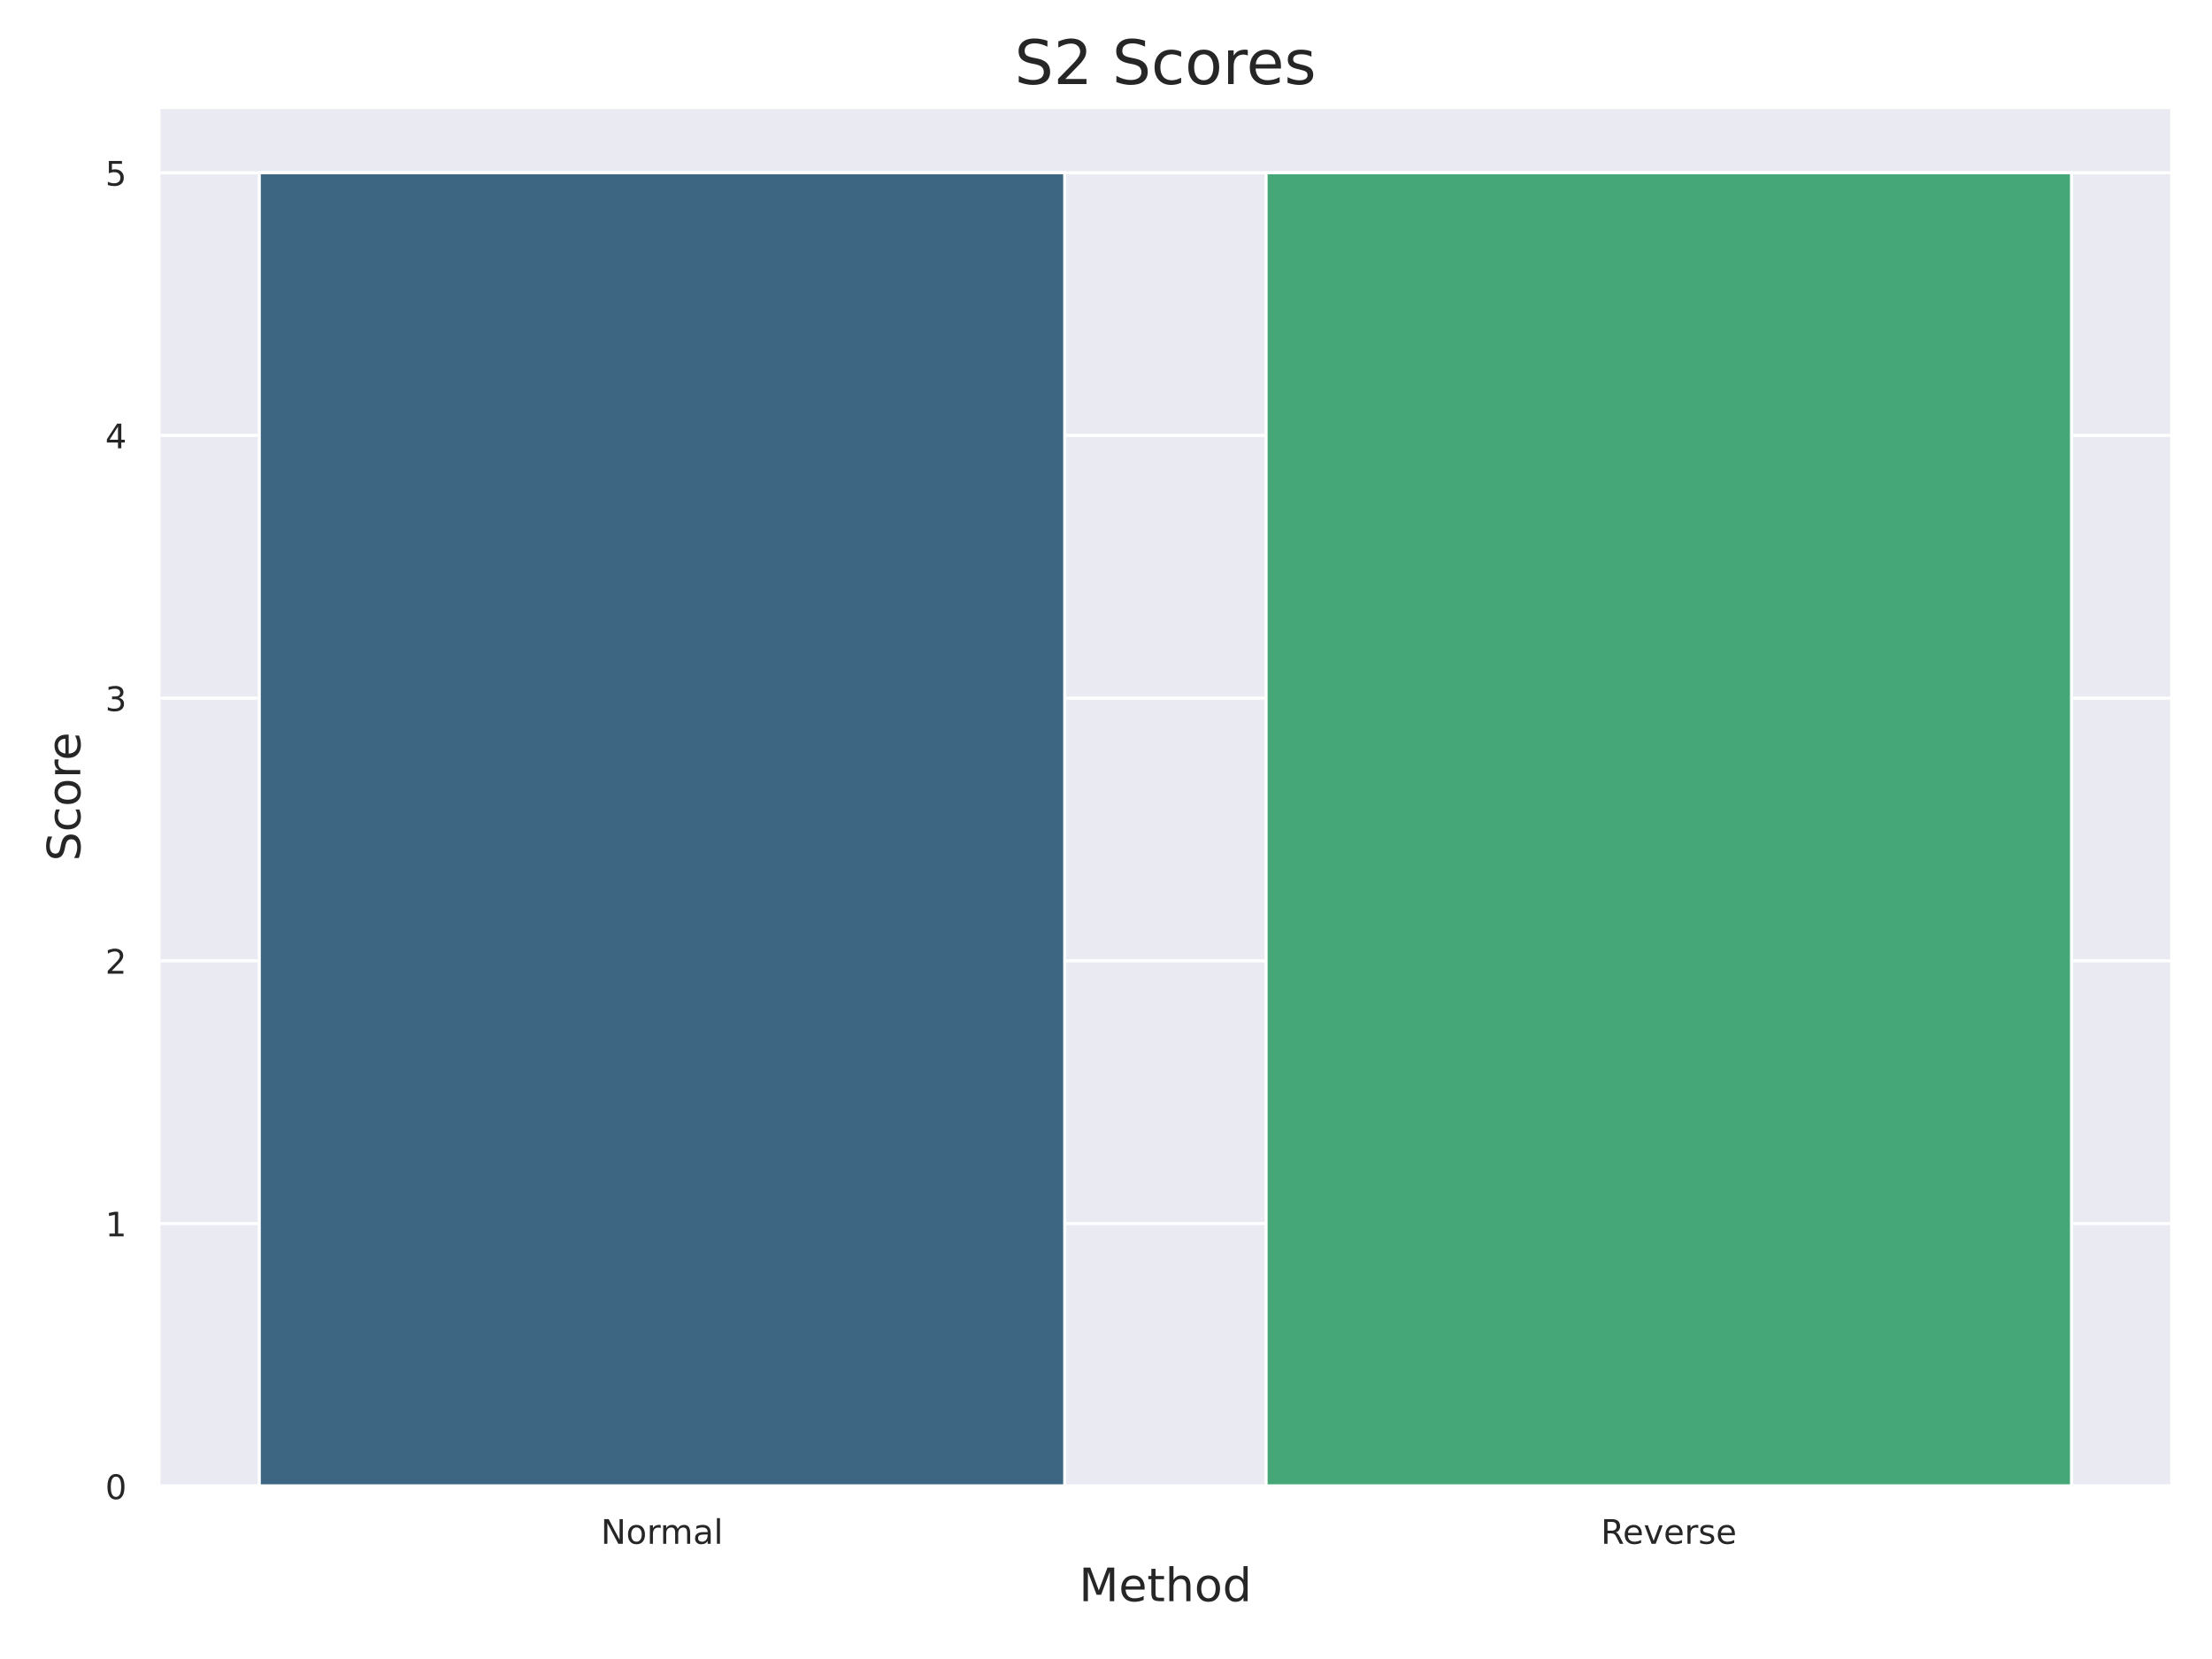
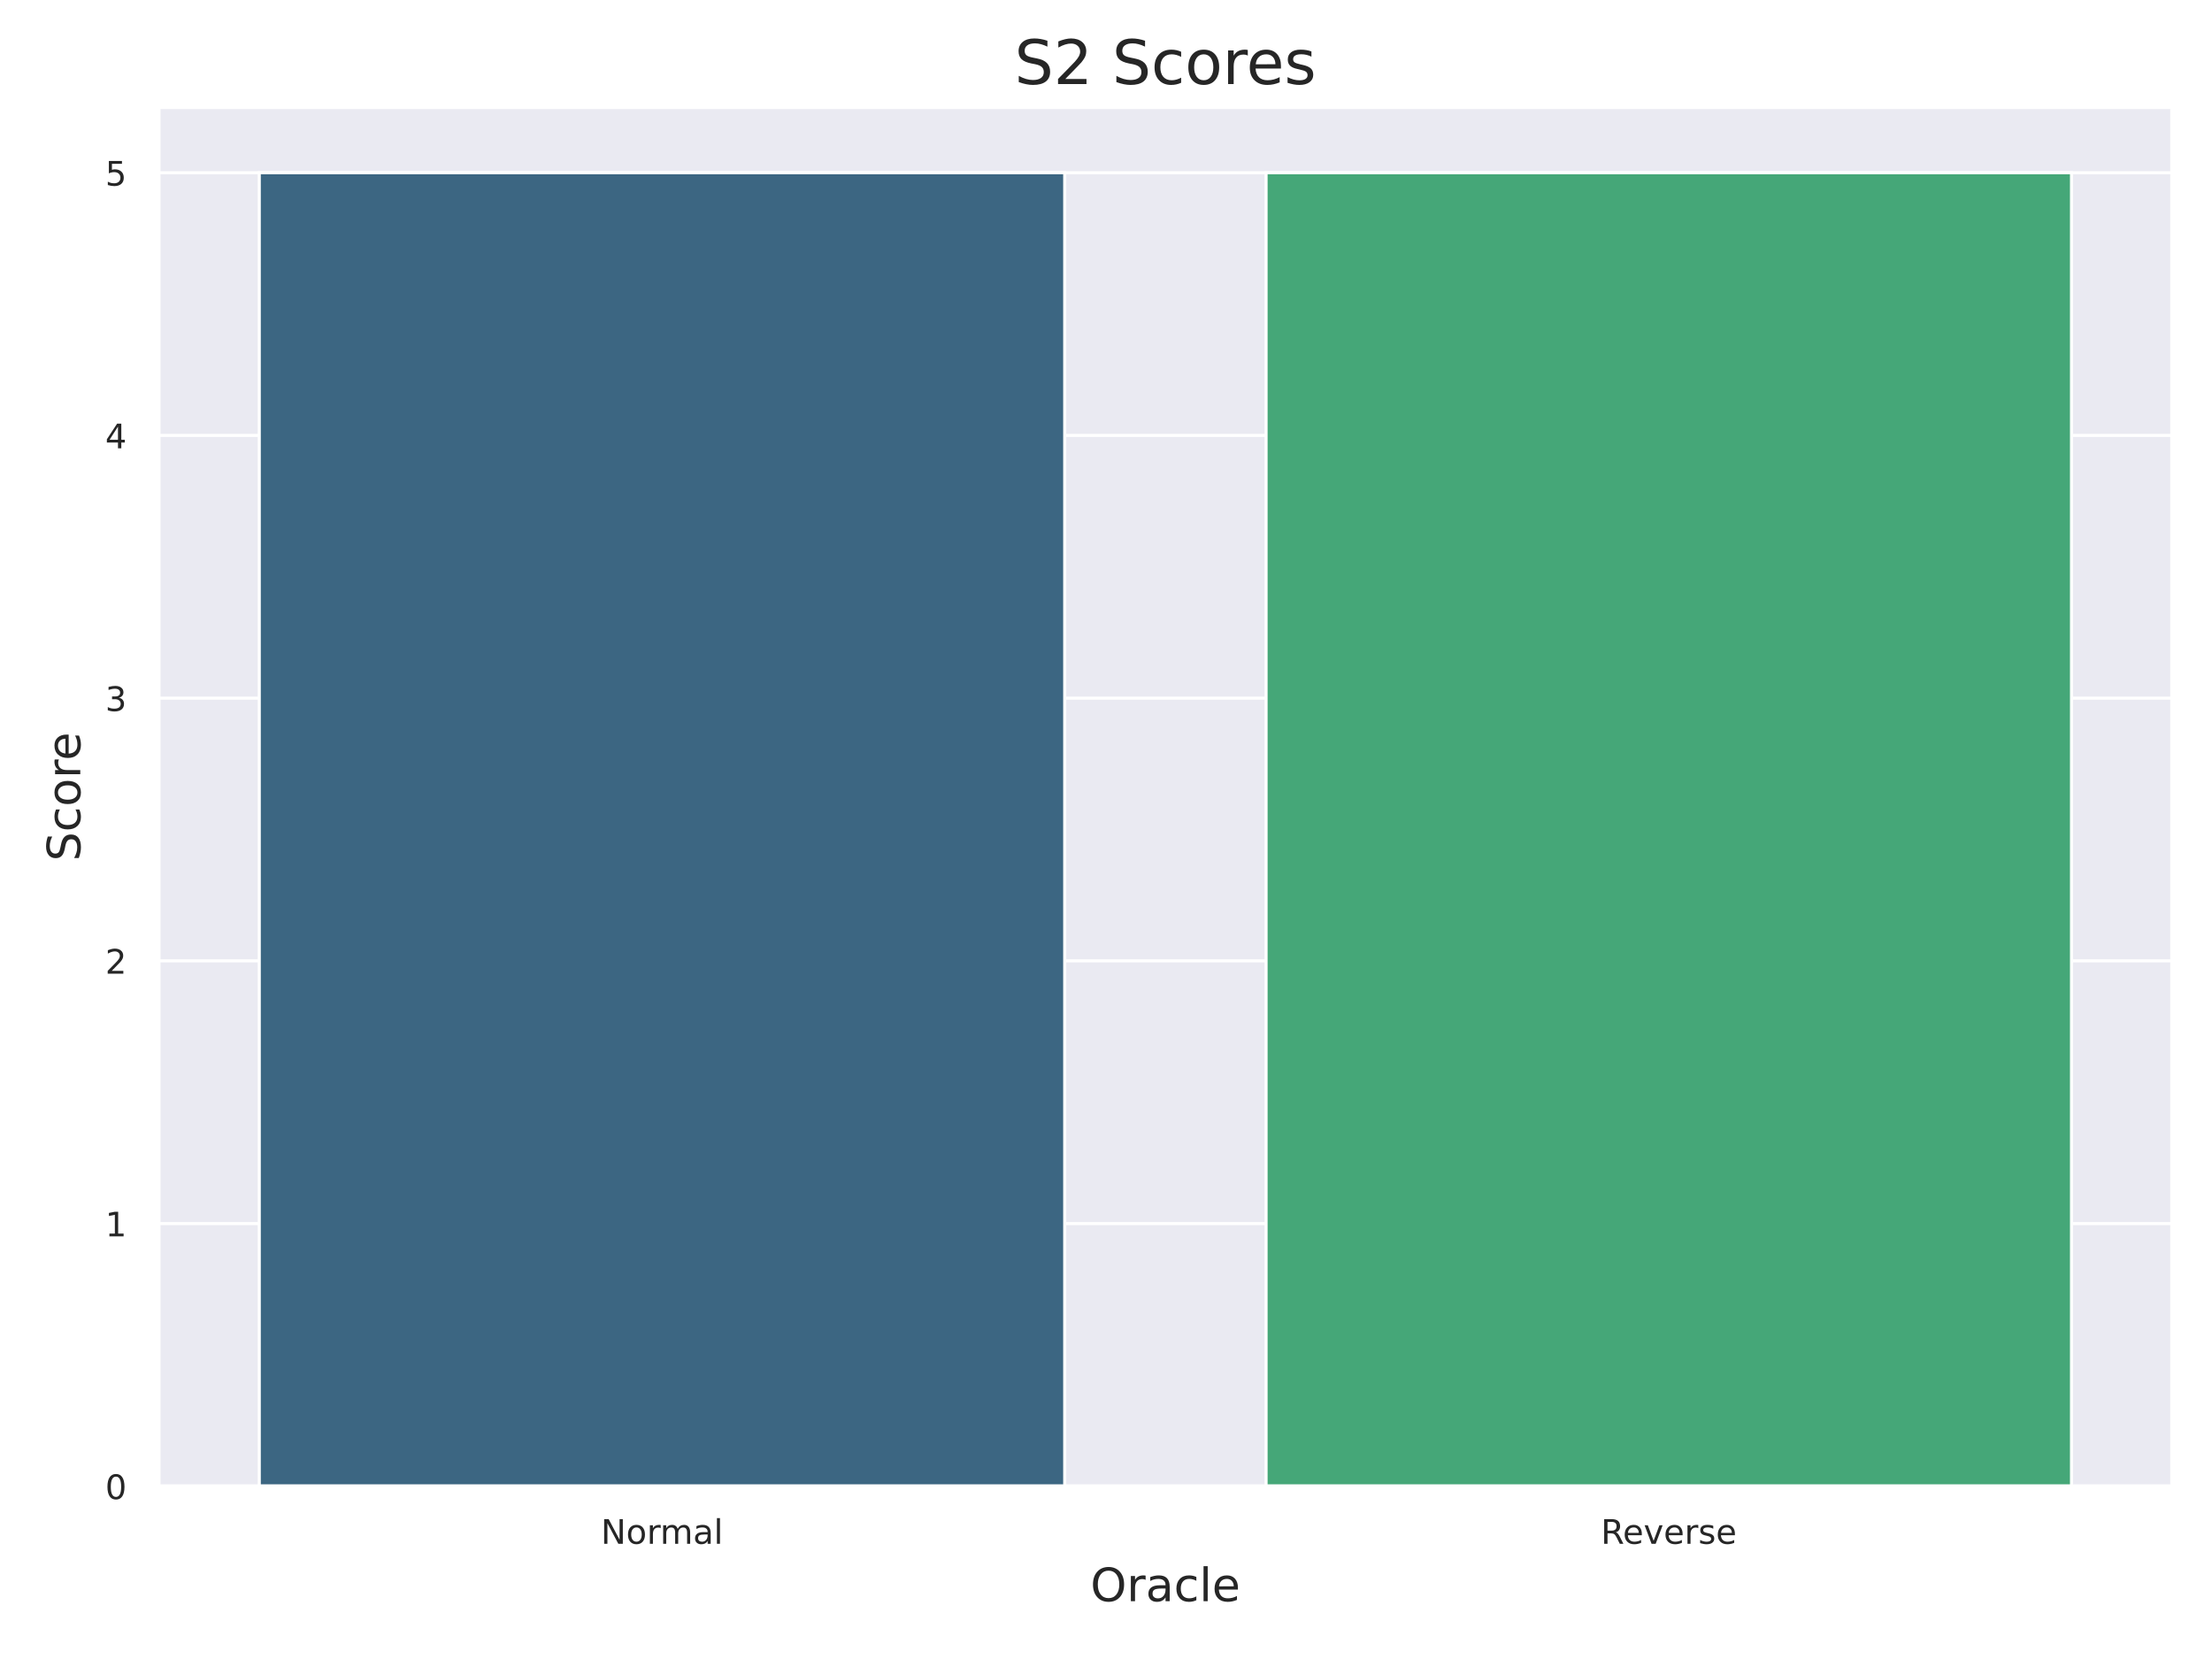
<svg xmlns="http://www.w3.org/2000/svg" xmlns:xlink="http://www.w3.org/1999/xlink" width="576pt" height="432pt" viewBox="0 0 576 432" version="1.1">
  <defs>
    <style type="text/css">*{stroke-linejoin: round; stroke-linecap: butt}</style>
  </defs>
  <g id="figure_1">
    <g id="patch_1">
      <path d="M 0 432  L 576 432  L 576 0  L 0 0  z " style="fill: #ffffff" />
    </g>
    <g id="axes_1">
      <g id="patch_2">
        <path d="M 41.298 387.012  L 565.632 387.012  L 565.632 27.888  L 41.298 27.888  z " style="fill: #eaeaf2" />
      </g>
      <g id="matplotlib.axis_1">
        <g id="xtick_1">
          <g id="text_1">
            <g style="fill: #262626" transform="translate(156.4611 401.9986) scale(0.088 -0.088)">
              <defs>
                <path id="DejaVuSans-4e" d="M 628 4666  L 1478 4666  L 3547 763  L 3547 4666  L 4159 4666  L 4159 0  L 3309 0  L 1241 3903  L 1241 0  L 628 0  L 628 4666  z " transform="scale(0.015625)" />
                <path id="DejaVuSans-6f" d="M 1959 3097  Q 1497 3097 1228 2736  Q 959 2375 959 1747  Q 959 1119 1226 758  Q 1494 397 1959 397  Q 2419 397 2687 759  Q 2956 1122 2956 1747  Q 2956 2369 2687 2733  Q 2419 3097 1959 3097  z M 1959 3584  Q 2709 3584 3137 3096  Q 3566 2609 3566 1747  Q 3566 888 3137 398  Q 2709 -91 1959 -91  Q 1206 -91 779 398  Q 353 888 353 1747  Q 353 2609 779 3096  Q 1206 3584 1959 3584  z " transform="scale(0.015625)" />
                <path id="DejaVuSans-72" d="M 2631 2963  Q 2534 3019 2420 3045  Q 2306 3072 2169 3072  Q 1681 3072 1420 2755  Q 1159 2438 1159 1844  L 1159 0  L 581 0  L 581 3500  L 1159 3500  L 1159 2956  Q 1341 3275 1631 3429  Q 1922 3584 2338 3584  Q 2397 3584 2469 3576  Q 2541 3569 2628 3553  L 2631 2963  z " transform="scale(0.015625)" />
                <path id="DejaVuSans-6d" d="M 3328 2828  Q 3544 3216 3844 3400  Q 4144 3584 4550 3584  Q 5097 3584 5394 3201  Q 5691 2819 5691 2113  L 5691 0  L 5113 0  L 5113 2094  Q 5113 2597 4934 2840  Q 4756 3084 4391 3084  Q 3944 3084 3684 2787  Q 3425 2491 3425 1978  L 3425 0  L 2847 0  L 2847 2094  Q 2847 2600 2669 2842  Q 2491 3084 2119 3084  Q 1678 3084 1418 2786  Q 1159 2488 1159 1978  L 1159 0  L 581 0  L 581 3500  L 1159 3500  L 1159 2956  Q 1356 3278 1631 3431  Q 1906 3584 2284 3584  Q 2666 3584 2933 3390  Q 3200 3197 3328 2828  z " transform="scale(0.015625)" />
                <path id="DejaVuSans-61" d="M 2194 1759  Q 1497 1759 1228 1600  Q 959 1441 959 1056  Q 959 750 1161 570  Q 1363 391 1709 391  Q 2188 391 2477 730  Q 2766 1069 2766 1631  L 2766 1759  L 2194 1759  z M 3341 1997  L 3341 0  L 2766 0  L 2766 531  Q 2569 213 2275 61  Q 1981 -91 1556 -91  Q 1019 -91 701 211  Q 384 513 384 1019  Q 384 1609 779 1909  Q 1175 2209 1959 2209  L 2766 2209  L 2766 2266  Q 2766 2663 2505 2880  Q 2244 3097 1772 3097  Q 1472 3097 1187 3025  Q 903 2953 641 2809  L 641 3341  Q 956 3463 1253 3523  Q 1550 3584 1831 3584  Q 2591 3584 2966 3190  Q 3341 2797 3341 1997  z " transform="scale(0.015625)" />
                <path id="DejaVuSans-6c" d="M 603 4863  L 1178 4863  L 1178 0  L 603 0  L 603 4863  z " transform="scale(0.015625)" />
              </defs>
              <use xlink:href="#DejaVuSans-4e" />
              <use xlink:href="#DejaVuSans-6f" x="74.805" />
              <use xlink:href="#DejaVuSans-72" x="135.986" />
              <use xlink:href="#DejaVuSans-6d" x="175.35" />
              <use xlink:href="#DejaVuSans-61" x="272.762" />
              <use xlink:href="#DejaVuSans-6c" x="334.041" />
            </g>
          </g>
        </g>
        <g id="xtick_2">
          <g id="text_2">
            <g style="fill: #262626" transform="translate(416.8619 401.9986) scale(0.088 -0.088)">
              <defs>
                <path id="DejaVuSans-52" d="M 2841 2188  Q 3044 2119 3236 1894  Q 3428 1669 3622 1275  L 4263 0  L 3584 0  L 2988 1197  Q 2756 1666 2539 1819  Q 2322 1972 1947 1972  L 1259 1972  L 1259 0  L 628 0  L 628 4666  L 2053 4666  Q 2853 4666 3247 4331  Q 3641 3997 3641 3322  Q 3641 2881 3436 2590  Q 3231 2300 2841 2188  z M 1259 4147  L 1259 2491  L 2053 2491  Q 2509 2491 2742 2702  Q 2975 2913 2975 3322  Q 2975 3731 2742 3939  Q 2509 4147 2053 4147  L 1259 4147  z " transform="scale(0.015625)" />
                <path id="DejaVuSans-65" d="M 3597 1894  L 3597 1613  L 953 1613  Q 991 1019 1311 708  Q 1631 397 2203 397  Q 2534 397 2845 478  Q 3156 559 3463 722  L 3463 178  Q 3153 47 2828 -22  Q 2503 -91 2169 -91  Q 1331 -91 842 396  Q 353 884 353 1716  Q 353 2575 817 3079  Q 1281 3584 2069 3584  Q 2775 3584 3186 3129  Q 3597 2675 3597 1894  z M 3022 2063  Q 3016 2534 2758 2815  Q 2500 3097 2075 3097  Q 1594 3097 1305 2825  Q 1016 2553 972 2059  L 3022 2063  z " transform="scale(0.015625)" />
                <path id="DejaVuSans-76" d="M 191 3500  L 800 3500  L 1894 563  L 2988 3500  L 3597 3500  L 2284 0  L 1503 0  L 191 3500  z " transform="scale(0.015625)" />
                <path id="DejaVuSans-73" d="M 2834 3397  L 2834 2853  Q 2591 2978 2328 3040  Q 2066 3103 1784 3103  Q 1356 3103 1142 2972  Q 928 2841 928 2578  Q 928 2378 1081 2264  Q 1234 2150 1697 2047  L 1894 2003  Q 2506 1872 2764 1633  Q 3022 1394 3022 966  Q 3022 478 2636 193  Q 2250 -91 1575 -91  Q 1294 -91 989 -36  Q 684 19 347 128  L 347 722  Q 666 556 975 473  Q 1284 391 1588 391  Q 1994 391 2212 530  Q 2431 669 2431 922  Q 2431 1156 2273 1281  Q 2116 1406 1581 1522  L 1381 1569  Q 847 1681 609 1914  Q 372 2147 372 2553  Q 372 3047 722 3315  Q 1072 3584 1716 3584  Q 2034 3584 2315 3537  Q 2597 3491 2834 3397  z " transform="scale(0.015625)" />
              </defs>
              <use xlink:href="#DejaVuSans-52" />
              <use xlink:href="#DejaVuSans-65" x="64.982" />
              <use xlink:href="#DejaVuSans-76" x="126.506" />
              <use xlink:href="#DejaVuSans-65" x="185.686" />
              <use xlink:href="#DejaVuSans-72" x="247.209" />
              <use xlink:href="#DejaVuSans-73" x="288.322" />
              <use xlink:href="#DejaVuSans-65" x="340.422" />
            </g>
          </g>
        </g>
        <g id="text_3">
-           <g style="fill: #262626" transform="translate(280.9613 416.9469) scale(0.12 -0.12)">
+           <g style="fill: #262626" transform="translate(283.9406 416.9469) scale(0.12 -0.12)">
            <defs>
-               <path id="DejaVuSans-4d" d="M 628 4666  L 1569 4666  L 2759 1491  L 3956 4666  L 4897 4666  L 4897 0  L 4281 0  L 4281 4097  L 3078 897  L 2444 897  L 1241 4097  L 1241 0  L 628 0  L 628 4666  z " transform="scale(0.015625)" />
-               <path id="DejaVuSans-74" d="M 1172 4494  L 1172 3500  L 2356 3500  L 2356 3053  L 1172 3053  L 1172 1153  Q 1172 725 1289 603  Q 1406 481 1766 481  L 2356 481  L 2356 0  L 1766 0  Q 1100 0 847 248  Q 594 497 594 1153  L 594 3053  L 172 3053  L 172 3500  L 594 3500  L 594 4494  L 1172 4494  z " transform="scale(0.015625)" />
-               <path id="DejaVuSans-68" d="M 3513 2113  L 3513 0  L 2938 0  L 2938 2094  Q 2938 2591 2744 2837  Q 2550 3084 2163 3084  Q 1697 3084 1428 2787  Q 1159 2491 1159 1978  L 1159 0  L 581 0  L 581 4863  L 1159 4863  L 1159 2956  Q 1366 3272 1645 3428  Q 1925 3584 2291 3584  Q 2894 3584 3203 3211  Q 3513 2838 3513 2113  z " transform="scale(0.015625)" />
-               <path id="DejaVuSans-64" d="M 2906 2969  L 2906 4863  L 3481 4863  L 3481 0  L 2906 0  L 2906 525  Q 2725 213 2448 61  Q 2172 -91 1784 -91  Q 1150 -91 751 415  Q 353 922 353 1747  Q 353 2572 751 3078  Q 1150 3584 1784 3584  Q 2172 3584 2448 3432  Q 2725 3281 2906 2969  z M 947 1747  Q 947 1113 1208 752  Q 1469 391 1925 391  Q 2381 391 2643 752  Q 2906 1113 2906 1747  Q 2906 2381 2643 2742  Q 2381 3103 1925 3103  Q 1469 3103 1208 2742  Q 947 2381 947 1747  z " transform="scale(0.015625)" />
+               <path id="DejaVuSans-4f" d="M 2522 4238  Q 1834 4238 1429 3725  Q 1025 3213 1025 2328  Q 1025 1447 1429 934  Q 1834 422 2522 422  Q 3209 422 3611 934  Q 4013 1447 4013 2328  Q 4013 3213 3611 3725  Q 3209 4238 2522 4238  z M 2522 4750  Q 3503 4750 4090 4092  Q 4678 3434 4678 2328  Q 4678 1225 4090 567  Q 3503 -91 2522 -91  Q 1538 -91 948 565  Q 359 1222 359 2328  Q 359 3434 948 4092  Q 1538 4750 2522 4750  z " transform="scale(0.015625)" />
+               <path id="DejaVuSans-63" d="M 3122 3366  L 3122 2828  Q 2878 2963 2633 3030  Q 2388 3097 2138 3097  Q 1578 3097 1268 2742  Q 959 2388 959 1747  Q 959 1106 1268 751  Q 1578 397 2138 397  Q 2388 397 2633 464  Q 2878 531 3122 666  L 3122 134  Q 2881 22 2623 -34  Q 2366 -91 2075 -91  Q 1284 -91 818 406  Q 353 903 353 1747  Q 353 2603 823 3093  Q 1294 3584 2113 3584  Q 2378 3584 2631 3529  Q 2884 3475 3122 3366  z " transform="scale(0.015625)" />
            </defs>
-             <use xlink:href="#DejaVuSans-4d" />
-             <use xlink:href="#DejaVuSans-65" x="86.279" />
-             <use xlink:href="#DejaVuSans-74" x="147.803" />
-             <use xlink:href="#DejaVuSans-68" x="187.012" />
-             <use xlink:href="#DejaVuSans-6f" x="250.391" />
-             <use xlink:href="#DejaVuSans-64" x="311.572" />
+             <use xlink:href="#DejaVuSans-4f" />
+             <use xlink:href="#DejaVuSans-72" x="78.711" />
+             <use xlink:href="#DejaVuSans-61" x="119.824" />
+             <use xlink:href="#DejaVuSans-63" x="181.104" />
+             <use xlink:href="#DejaVuSans-6c" x="236.084" />
+             <use xlink:href="#DejaVuSans-65" x="263.867" />
          </g>
        </g>
      </g>
      <g id="matplotlib.axis_2">
        <g id="ytick_1">
          <g id="line2d_1">
-             <path d="M 41.298 387.012  L 565.632 387.012  " clip-path="url(#p97c2ca3cbf)" style="fill: none; stroke: #ffffff; stroke-width: 0.8; stroke-linecap: round" />
+             <path d="M 41.298 387.012  L 565.632 387.012  " clip-path="url(#p7c3bbe2a10)" style="fill: none; stroke: #ffffff; stroke-width: 0.8; stroke-linecap: round" />
          </g>
          <g id="text_4">
            <g style="fill: #262626" transform="translate(27.399 390.3553) scale(0.088 -0.088)">
              <defs>
                <path id="DejaVuSans-30" d="M 2034 4250  Q 1547 4250 1301 3770  Q 1056 3291 1056 2328  Q 1056 1369 1301 889  Q 1547 409 2034 409  Q 2525 409 2770 889  Q 3016 1369 3016 2328  Q 3016 3291 2770 3770  Q 2525 4250 2034 4250  z M 2034 4750  Q 2819 4750 3233 4129  Q 3647 3509 3647 2328  Q 3647 1150 3233 529  Q 2819 -91 2034 -91  Q 1250 -91 836 529  Q 422 1150 422 2328  Q 422 3509 836 4129  Q 1250 4750 2034 4750  z " transform="scale(0.015625)" />
              </defs>
              <use xlink:href="#DejaVuSans-30" />
            </g>
          </g>
        </g>
        <g id="ytick_2">
          <g id="line2d_2">
-             <path d="M 41.298 318.607  L 565.632 318.607  " clip-path="url(#p97c2ca3cbf)" style="fill: none; stroke: #ffffff; stroke-width: 0.8; stroke-linecap: round" />
+             <path d="M 41.298 318.607  L 565.632 318.607  " clip-path="url(#p7c3bbe2a10)" style="fill: none; stroke: #ffffff; stroke-width: 0.8; stroke-linecap: round" />
          </g>
          <g id="text_5">
            <g style="fill: #262626" transform="translate(27.399 321.9507) scale(0.088 -0.088)">
              <defs>
                <path id="DejaVuSans-31" d="M 794 531  L 1825 531  L 1825 4091  L 703 3866  L 703 4441  L 1819 4666  L 2450 4666  L 2450 531  L 3481 531  L 3481 0  L 794 0  L 794 531  z " transform="scale(0.015625)" />
              </defs>
              <use xlink:href="#DejaVuSans-31" />
            </g>
          </g>
        </g>
        <g id="ytick_3">
          <g id="line2d_3">
-             <path d="M 41.298 250.203  L 565.632 250.203  " clip-path="url(#p97c2ca3cbf)" style="fill: none; stroke: #ffffff; stroke-width: 0.8; stroke-linecap: round" />
+             <path d="M 41.298 250.203  L 565.632 250.203  " clip-path="url(#p7c3bbe2a10)" style="fill: none; stroke: #ffffff; stroke-width: 0.8; stroke-linecap: round" />
          </g>
          <g id="text_6">
            <g style="fill: #262626" transform="translate(27.399 253.5462) scale(0.088 -0.088)">
              <defs>
                <path id="DejaVuSans-32" d="M 1228 531  L 3431 531  L 3431 0  L 469 0  L 469 531  Q 828 903 1448 1529  Q 2069 2156 2228 2338  Q 2531 2678 2651 2914  Q 2772 3150 2772 3378  Q 2772 3750 2511 3984  Q 2250 4219 1831 4219  Q 1534 4219 1204 4116  Q 875 4013 500 3803  L 500 4441  Q 881 4594 1212 4672  Q 1544 4750 1819 4750  Q 2544 4750 2975 4387  Q 3406 4025 3406 3419  Q 3406 3131 3298 2873  Q 3191 2616 2906 2266  Q 2828 2175 2409 1742  Q 1991 1309 1228 531  z " transform="scale(0.015625)" />
              </defs>
              <use xlink:href="#DejaVuSans-32" />
            </g>
          </g>
        </g>
        <g id="ytick_4">
          <g id="line2d_4">
-             <path d="M 41.298 181.798  L 565.632 181.798  " clip-path="url(#p97c2ca3cbf)" style="fill: none; stroke: #ffffff; stroke-width: 0.8; stroke-linecap: round" />
+             <path d="M 41.298 181.798  L 565.632 181.798  " clip-path="url(#p7c3bbe2a10)" style="fill: none; stroke: #ffffff; stroke-width: 0.8; stroke-linecap: round" />
          </g>
          <g id="text_7">
            <g style="fill: #262626" transform="translate(27.399 185.1416) scale(0.088 -0.088)">
              <defs>
                <path id="DejaVuSans-33" d="M 2597 2516  Q 3050 2419 3304 2112  Q 3559 1806 3559 1356  Q 3559 666 3084 287  Q 2609 -91 1734 -91  Q 1441 -91 1130 -33  Q 819 25 488 141  L 488 750  Q 750 597 1062 519  Q 1375 441 1716 441  Q 2309 441 2620 675  Q 2931 909 2931 1356  Q 2931 1769 2642 2001  Q 2353 2234 1838 2234  L 1294 2234  L 1294 2753  L 1863 2753  Q 2328 2753 2575 2939  Q 2822 3125 2822 3475  Q 2822 3834 2567 4026  Q 2313 4219 1838 4219  Q 1578 4219 1281 4162  Q 984 4106 628 3988  L 628 4550  Q 988 4650 1302 4700  Q 1616 4750 1894 4750  Q 2613 4750 3031 4423  Q 3450 4097 3450 3541  Q 3450 3153 3228 2886  Q 3006 2619 2597 2516  z " transform="scale(0.015625)" />
              </defs>
              <use xlink:href="#DejaVuSans-33" />
            </g>
          </g>
        </g>
        <g id="ytick_5">
          <g id="line2d_5">
-             <path d="M 41.298 113.394  L 565.632 113.394  " clip-path="url(#p97c2ca3cbf)" style="fill: none; stroke: #ffffff; stroke-width: 0.8; stroke-linecap: round" />
+             <path d="M 41.298 113.394  L 565.632 113.394  " clip-path="url(#p7c3bbe2a10)" style="fill: none; stroke: #ffffff; stroke-width: 0.8; stroke-linecap: round" />
          </g>
          <g id="text_8">
            <g style="fill: #262626" transform="translate(27.399 116.737) scale(0.088 -0.088)">
              <defs>
                <path id="DejaVuSans-34" d="M 2419 4116  L 825 1625  L 2419 1625  L 2419 4116  z M 2253 4666  L 3047 4666  L 3047 1625  L 3713 1625  L 3713 1100  L 3047 1100  L 3047 0  L 2419 0  L 2419 1100  L 313 1100  L 313 1709  L 2253 4666  z " transform="scale(0.015625)" />
              </defs>
              <use xlink:href="#DejaVuSans-34" />
            </g>
          </g>
        </g>
        <g id="ytick_6">
          <g id="line2d_6">
-             <path d="M 41.298 44.989  L 565.632 44.989  " clip-path="url(#p97c2ca3cbf)" style="fill: none; stroke: #ffffff; stroke-width: 0.8; stroke-linecap: round" />
+             <path d="M 41.298 44.989  L 565.632 44.989  " clip-path="url(#p7c3bbe2a10)" style="fill: none; stroke: #ffffff; stroke-width: 0.8; stroke-linecap: round" />
          </g>
          <g id="text_9">
            <g style="fill: #262626" transform="translate(27.399 48.33246) scale(0.088 -0.088)">
              <defs>
                <path id="DejaVuSans-35" d="M 691 4666  L 3169 4666  L 3169 4134  L 1269 4134  L 1269 2991  Q 1406 3038 1543 3061  Q 1681 3084 1819 3084  Q 2600 3084 3056 2656  Q 3513 2228 3513 1497  Q 3513 744 3044 326  Q 2575 -91 1722 -91  Q 1428 -91 1123 -41  Q 819 9 494 109  L 494 744  Q 775 591 1075 516  Q 1375 441 1709 441  Q 2250 441 2565 725  Q 2881 1009 2881 1497  Q 2881 1984 2565 2268  Q 2250 2553 1709 2553  Q 1456 2553 1204 2497  Q 953 2441 691 2322  L 691 4666  z " transform="scale(0.015625)" />
              </defs>
              <use xlink:href="#DejaVuSans-35" />
            </g>
          </g>
        </g>
        <g id="text_10">
          <g style="fill: #262626" transform="translate(20.90338 224.2528) rotate(-90) scale(0.12 -0.12)">
            <defs>
              <path id="DejaVuSans-53" d="M 3425 4513  L 3425 3897  Q 3066 4069 2747 4153  Q 2428 4238 2131 4238  Q 1616 4238 1336 4038  Q 1056 3838 1056 3469  Q 1056 3159 1242 3001  Q 1428 2844 1947 2747  L 2328 2669  Q 3034 2534 3370 2195  Q 3706 1856 3706 1288  Q 3706 609 3251 259  Q 2797 -91 1919 -91  Q 1588 -91 1214 -16  Q 841 59 441 206  L 441 856  Q 825 641 1194 531  Q 1563 422 1919 422  Q 2459 422 2753 634  Q 3047 847 3047 1241  Q 3047 1584 2836 1778  Q 2625 1972 2144 2069  L 1759 2144  Q 1053 2284 737 2584  Q 422 2884 422 3419  Q 422 4038 858 4394  Q 1294 4750 2059 4750  Q 2388 4750 2728 4690  Q 3069 4631 3425 4513  z " transform="scale(0.015625)" />
-               <path id="DejaVuSans-63" d="M 3122 3366  L 3122 2828  Q 2878 2963 2633 3030  Q 2388 3097 2138 3097  Q 1578 3097 1268 2742  Q 959 2388 959 1747  Q 959 1106 1268 751  Q 1578 397 2138 397  Q 2388 397 2633 464  Q 2878 531 3122 666  L 3122 134  Q 2881 22 2623 -34  Q 2366 -91 2075 -91  Q 1284 -91 818 406  Q 353 903 353 1747  Q 353 2603 823 3093  Q 1294 3584 2113 3584  Q 2378 3584 2631 3529  Q 2884 3475 3122 3366  z " transform="scale(0.015625)" />
            </defs>
            <use xlink:href="#DejaVuSans-53" />
            <use xlink:href="#DejaVuSans-63" x="63.477" />
            <use xlink:href="#DejaVuSans-6f" x="118.457" />
            <use xlink:href="#DejaVuSans-72" x="179.639" />
            <use xlink:href="#DejaVuSans-65" x="218.502" />
          </g>
        </g>
      </g>
      <g id="patch_3">
-         <path d="M 67.515 387.012  L 277.248 387.012  L 277.248 44.989  L 67.515 44.989  z " clip-path="url(#p97c2ca3cbf)" style="fill: #3c6682; stroke: #ffffff; stroke-width: 0.8; stroke-linejoin: miter" />
+         <path d="M 67.515 387.012  L 277.248 387.012  L 277.248 44.989  L 67.515 44.989  z " clip-path="url(#p7c3bbe2a10)" style="fill: #3c6682; stroke: #ffffff; stroke-width: 0.8; stroke-linejoin: miter" />
      </g>
      <g id="patch_4">
-         <path d="M 329.682 387.012  L 539.415 387.012  L 539.415 44.989  L 329.682 44.989  z " clip-path="url(#p97c2ca3cbf)" style="fill: #45a778; stroke: #ffffff; stroke-width: 0.8; stroke-linejoin: miter" />
+         <path d="M 329.682 387.012  L 539.415 387.012  L 539.415 44.989  L 329.682 44.989  z " clip-path="url(#p7c3bbe2a10)" style="fill: #45a778; stroke: #ffffff; stroke-width: 0.8; stroke-linejoin: miter" />
      </g>
      <g id="line2d_7">
-         <path clip-path="url(#p97c2ca3cbf)" style="fill: none; stroke: #424242; stroke-width: 1.8; stroke-linecap: round" />
+         <path clip-path="url(#p7c3bbe2a10)" style="fill: none; stroke: #424242; stroke-width: 1.8; stroke-linecap: round" />
      </g>
      <g id="line2d_8">
-         <path clip-path="url(#p97c2ca3cbf)" style="fill: none; stroke: #424242; stroke-width: 1.8; stroke-linecap: round" />
+         <path clip-path="url(#p7c3bbe2a10)" style="fill: none; stroke: #424242; stroke-width: 1.8; stroke-linecap: round" />
      </g>
      <g id="patch_5">
        <path d="M 41.298 387.012  L 41.298 27.888  " style="fill: none; stroke: #ffffff; stroke-linejoin: miter; stroke-linecap: square" />
      </g>
      <g id="patch_6">
        <path d="M 565.632 387.012  L 565.632 27.888  " style="fill: none; stroke: #ffffff; stroke-linejoin: miter; stroke-linecap: square" />
      </g>
      <g id="patch_7">
        <path d="M 41.298 387.012  L 565.632 387.012  " style="fill: none; stroke: #ffffff; stroke-linejoin: miter; stroke-linecap: square" />
      </g>
      <g id="patch_8">
        <path d="M 41.298 27.888  L 565.632 27.888  " style="fill: none; stroke: #ffffff; stroke-linejoin: miter; stroke-linecap: square" />
      </g>
      <g id="text_11">
        <g style="fill: #262626" transform="translate(264.1825 21.888) scale(0.16 -0.16)">
          <defs>
            <path id="DejaVuSans-20" transform="scale(0.015625)" />
          </defs>
          <use xlink:href="#DejaVuSans-53" />
          <use xlink:href="#DejaVuSans-32" x="63.477" />
          <use xlink:href="#DejaVuSans-20" x="127.1" />
          <use xlink:href="#DejaVuSans-53" x="158.887" />
          <use xlink:href="#DejaVuSans-63" x="222.363" />
          <use xlink:href="#DejaVuSans-6f" x="277.344" />
          <use xlink:href="#DejaVuSans-72" x="338.525" />
          <use xlink:href="#DejaVuSans-65" x="377.389" />
          <use xlink:href="#DejaVuSans-73" x="438.912" />
        </g>
      </g>
    </g>
  </g>
  <defs>
-     <clipPath id="p97c2ca3cbf">
+     <clipPath id="p7c3bbe2a10">
      <rect x="41.298" y="27.888" width="524.334" height="359.124" />
    </clipPath>
  </defs>
</svg>
